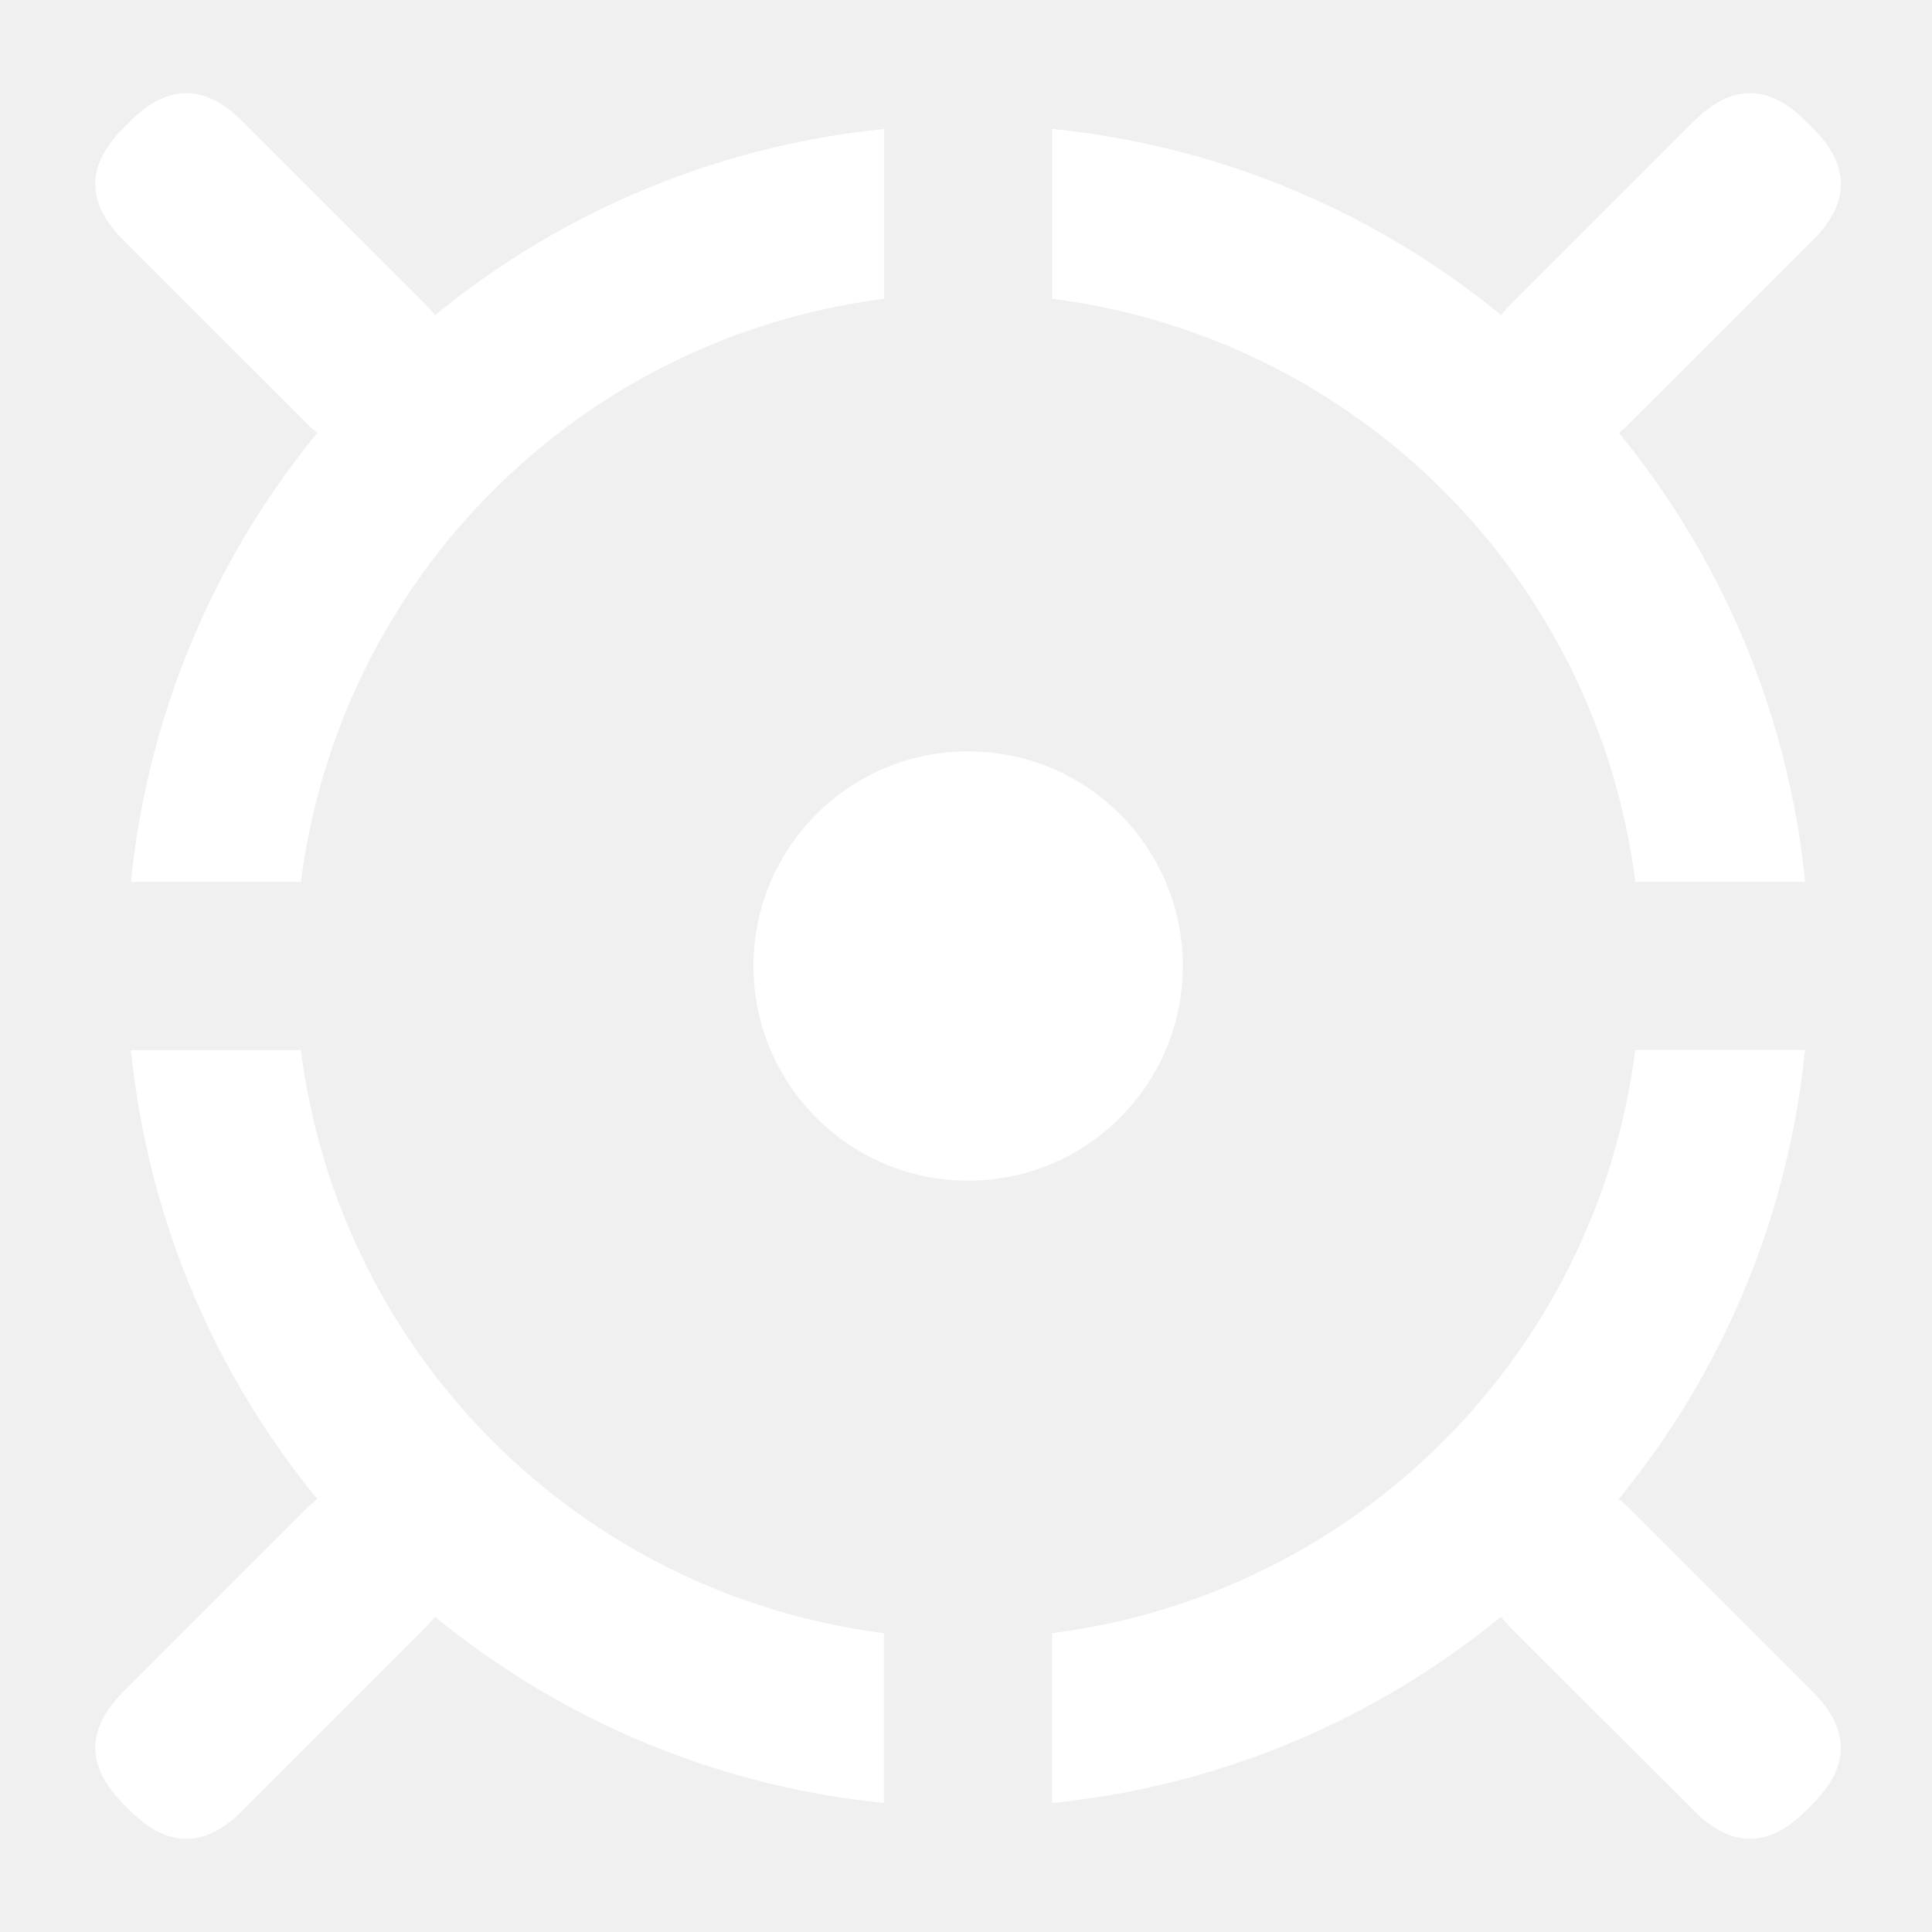
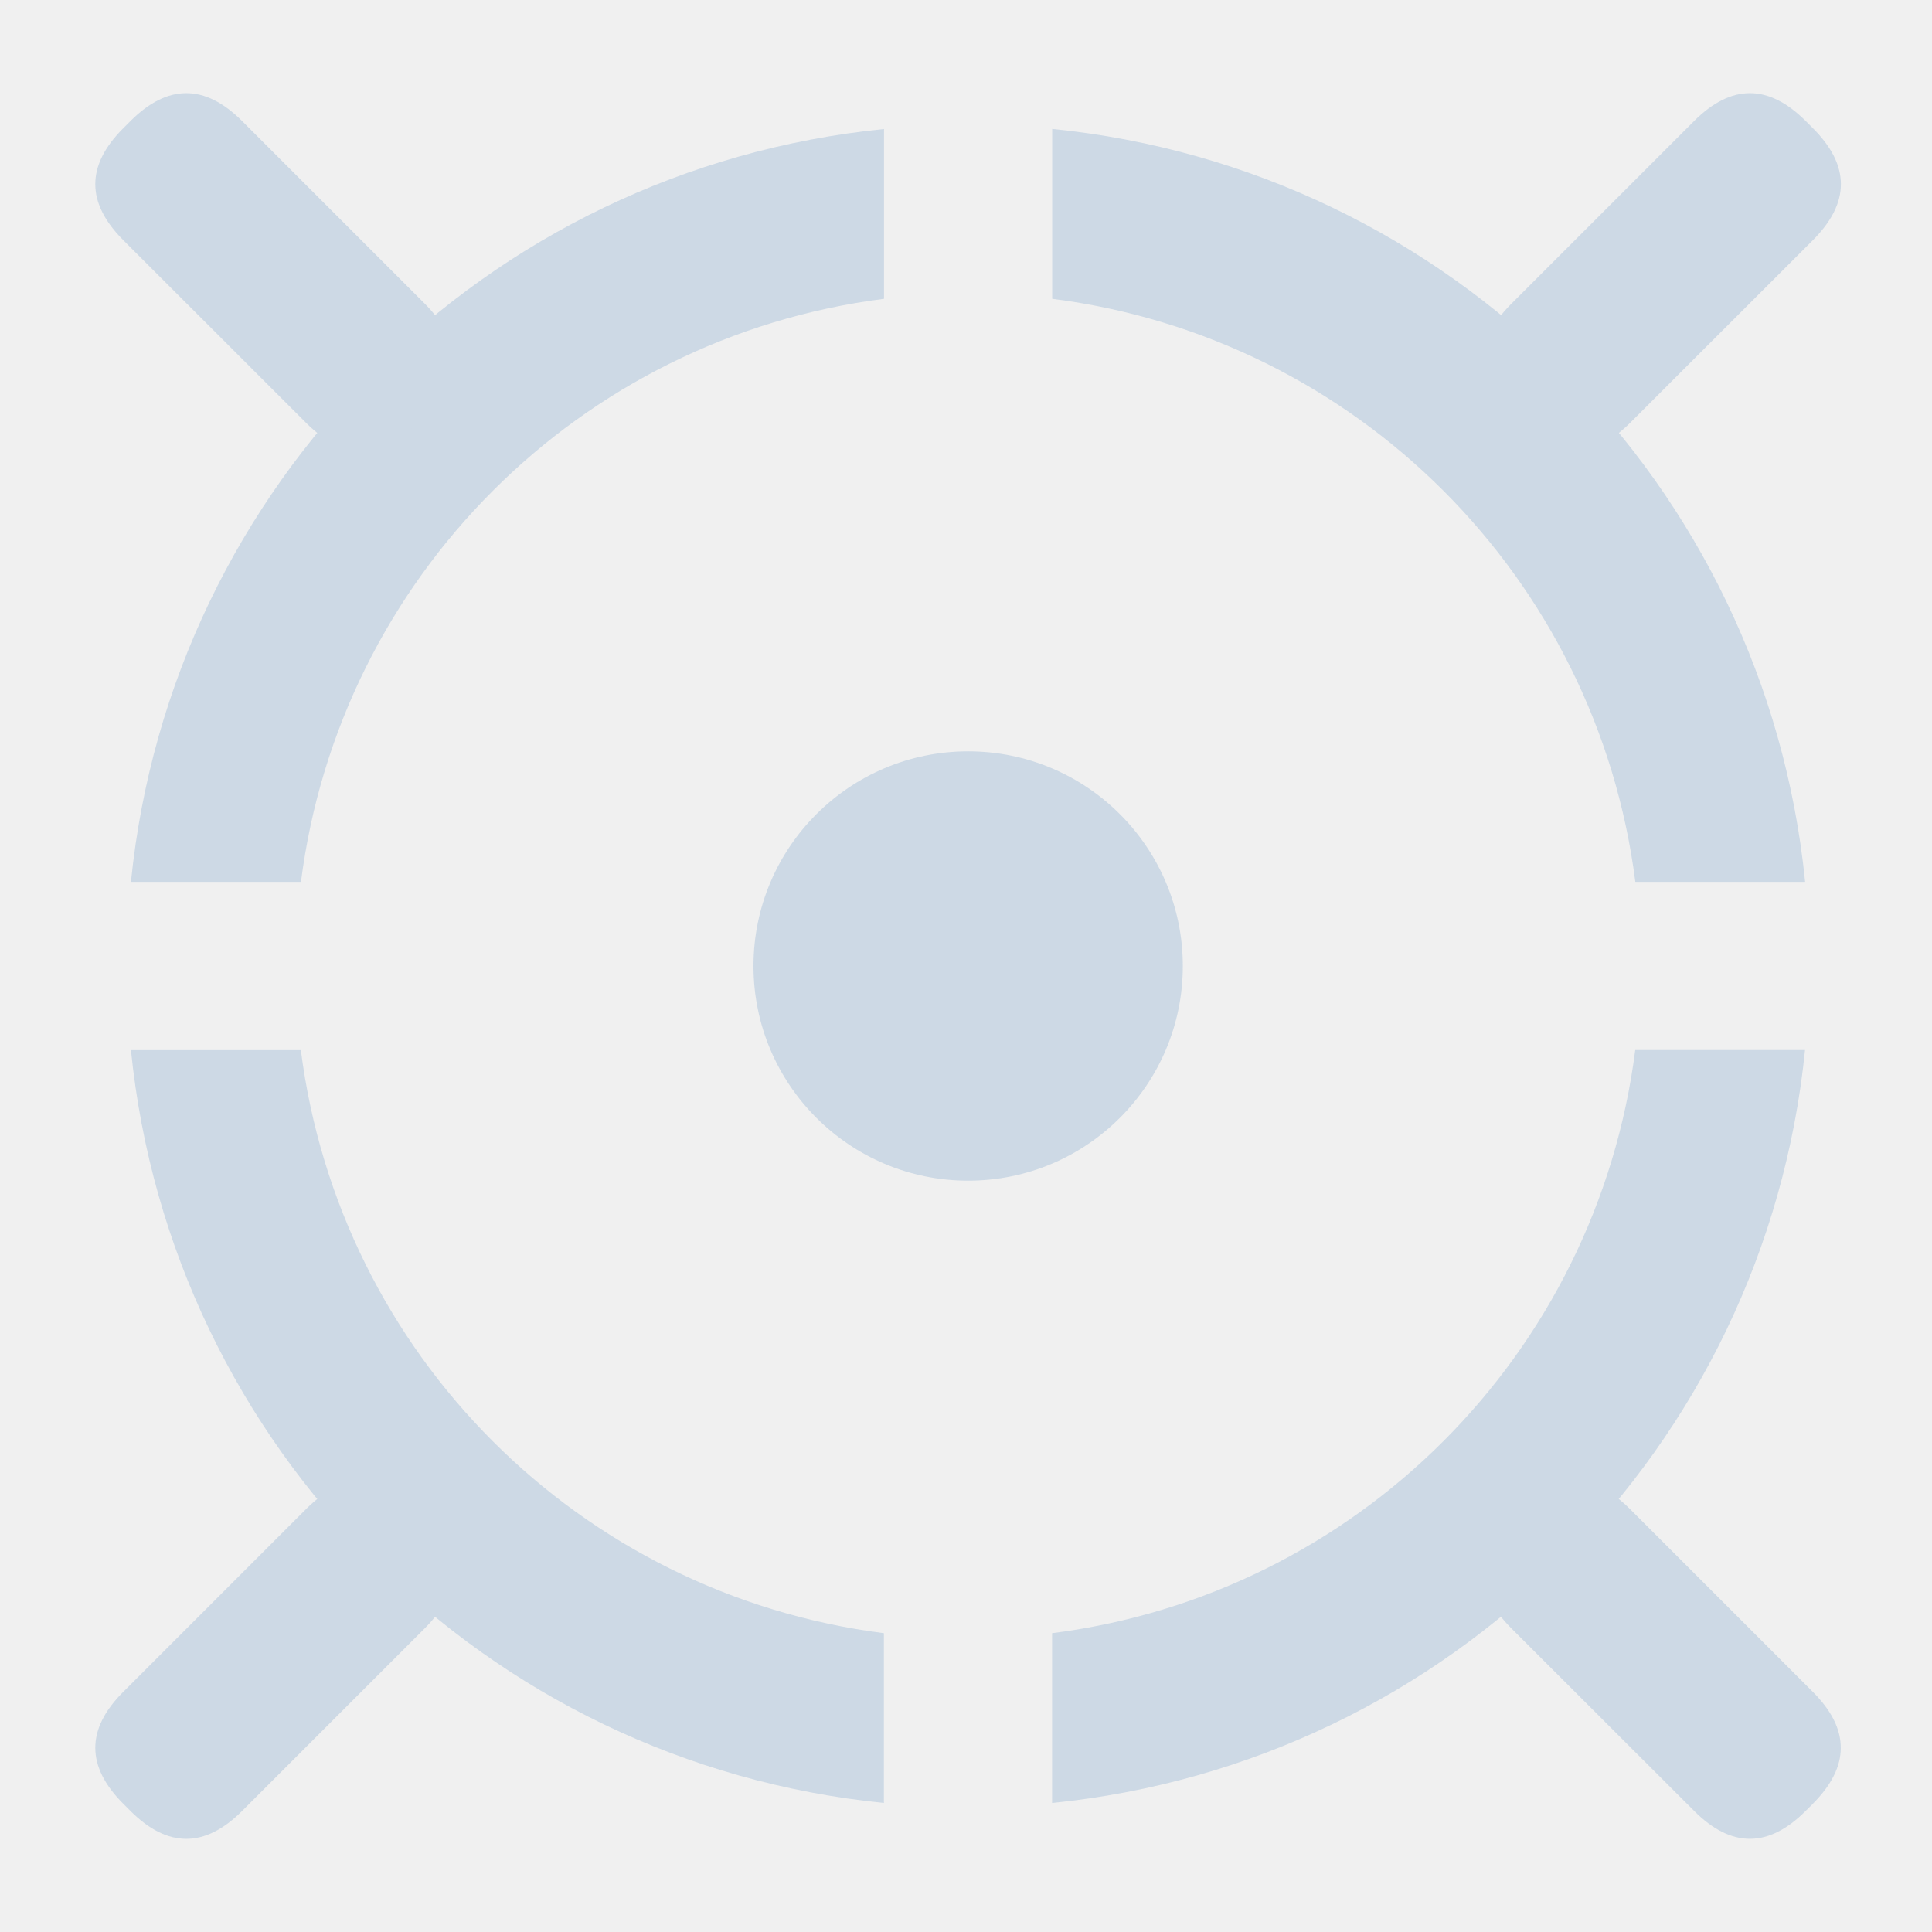
<svg xmlns="http://www.w3.org/2000/svg" t="1611538440774" class="icon" viewBox="0 0 1024 1024" version="1.1" p-id="10333" width="70" height="70">
  <defs>
    <style type="text/css" />
  </defs>
-   <path d="M159.516 467.399a357.148 357.148 0 0 1 309.02-309.02V68.38A445.952 445.952 0 0 0 69.404 467.399h90.055z m398.222-309.02a357.092 357.092 0 0 1 309.02 309.02h89.998a445.895 445.895 0 0 0-399.076-399.076v90.055zM468.48 865.621a357.148 357.148 0 0 1-309.02-309.02H69.404a446.009 446.009 0 0 0 399.076 399.019v-89.998z m398.222-309.02a357.092 357.092 0 0 1-309.077 309.02v89.998a446.009 446.009 0 0 0 399.076-399.076h-89.998z" fill="#ffffff" p-id="10334" />
-   <path d="M65.308 67.982l3.812-3.812c19.74-19.74 39.481-19.74 59.221 0L225.166 160.996c19.74 19.74 19.74 39.481 0 59.278l-3.812 3.755c-19.74 19.797-39.481 19.797-59.221 0L65.308 127.26c-19.74-19.797-19.74-39.538 0-59.278zM69.12 959.829l-3.812-3.812c-19.74-19.797-19.74-39.538 0-59.278l96.825-96.825c19.74-19.74 39.481-19.74 59.221 0l3.812 3.812c19.74 19.74 19.74 39.538 0 59.278l-96.825 96.825c-19.74 19.74-39.481 19.74-59.221 0zM960.91 956.018l-3.812 3.755c-19.74 19.797-39.481 19.797-59.221 0L800.996 863.004c-19.74-19.797-19.74-39.538 0-59.278l3.812-3.812c19.74-19.74 39.481-19.74 59.221 0l96.825 96.825c19.74 19.74 19.74 39.481 0 59.278zM957.099 64.171l3.812 3.812c19.74 19.74 19.74 39.481 0 59.278l-96.825 96.768c-19.74 19.74-39.481 19.74-59.221 0l-3.812-3.812c-19.74-19.74-19.74-39.481 0-59.221l96.825-96.825c19.74-19.74 39.481-19.74 59.221 0zM399.36 512a113.778 113.778 0 1 0 227.556 0 113.778 113.778 0 0 0-227.556 0z" fill="#ffffff" p-id="10335" />
+   <path d="M159.516 467.399a357.148 357.148 0 0 1 309.02-309.02V68.38A445.952 445.952 0 0 0 69.404 467.399h90.055z m398.222-309.02a357.092 357.092 0 0 1 309.02 309.02h89.998a445.895 445.895 0 0 0-399.076-399.076v90.055zM468.48 865.621a357.148 357.148 0 0 1-309.02-309.02H69.404a446.009 446.009 0 0 0 399.076 399.019v-89.998z m398.222-309.02a357.092 357.092 0 0 1-309.077 309.02v89.998a446.009 446.009 0 0 0 399.076-399.076h-89.998z" fill="#cdd9e5" p-id="10334" />
+   <path d="M65.308 67.982l3.812-3.812c19.74-19.74 39.481-19.74 59.221 0L225.166 160.996c19.74 19.74 19.74 39.481 0 59.278l-3.812 3.755c-19.74 19.797-39.481 19.797-59.221 0L65.308 127.26c-19.74-19.797-19.74-39.538 0-59.278zM69.12 959.829l-3.812-3.812c-19.74-19.797-19.74-39.538 0-59.278l96.825-96.825c19.74-19.74 39.481-19.74 59.221 0l3.812 3.812c19.74 19.74 19.74 39.538 0 59.278l-96.825 96.825c-19.74 19.74-39.481 19.74-59.221 0zM960.91 956.018l-3.812 3.755c-19.74 19.797-39.481 19.797-59.221 0L800.996 863.004c-19.74-19.797-19.74-39.538 0-59.278l3.812-3.812c19.74-19.74 39.481-19.74 59.221 0l96.825 96.825c19.74 19.74 19.74 39.481 0 59.278zM957.099 64.171l3.812 3.812c19.74 19.74 19.74 39.481 0 59.278l-96.825 96.768c-19.74 19.74-39.481 19.74-59.221 0l-3.812-3.812c-19.74-19.74-19.74-39.481 0-59.221l96.825-96.825c19.74-19.74 39.481-19.74 59.221 0zM399.36 512a113.778 113.778 0 1 0 227.556 0 113.778 113.778 0 0 0-227.556 0z" fill="#cdd9e5" p-id="10335" />
</svg>
